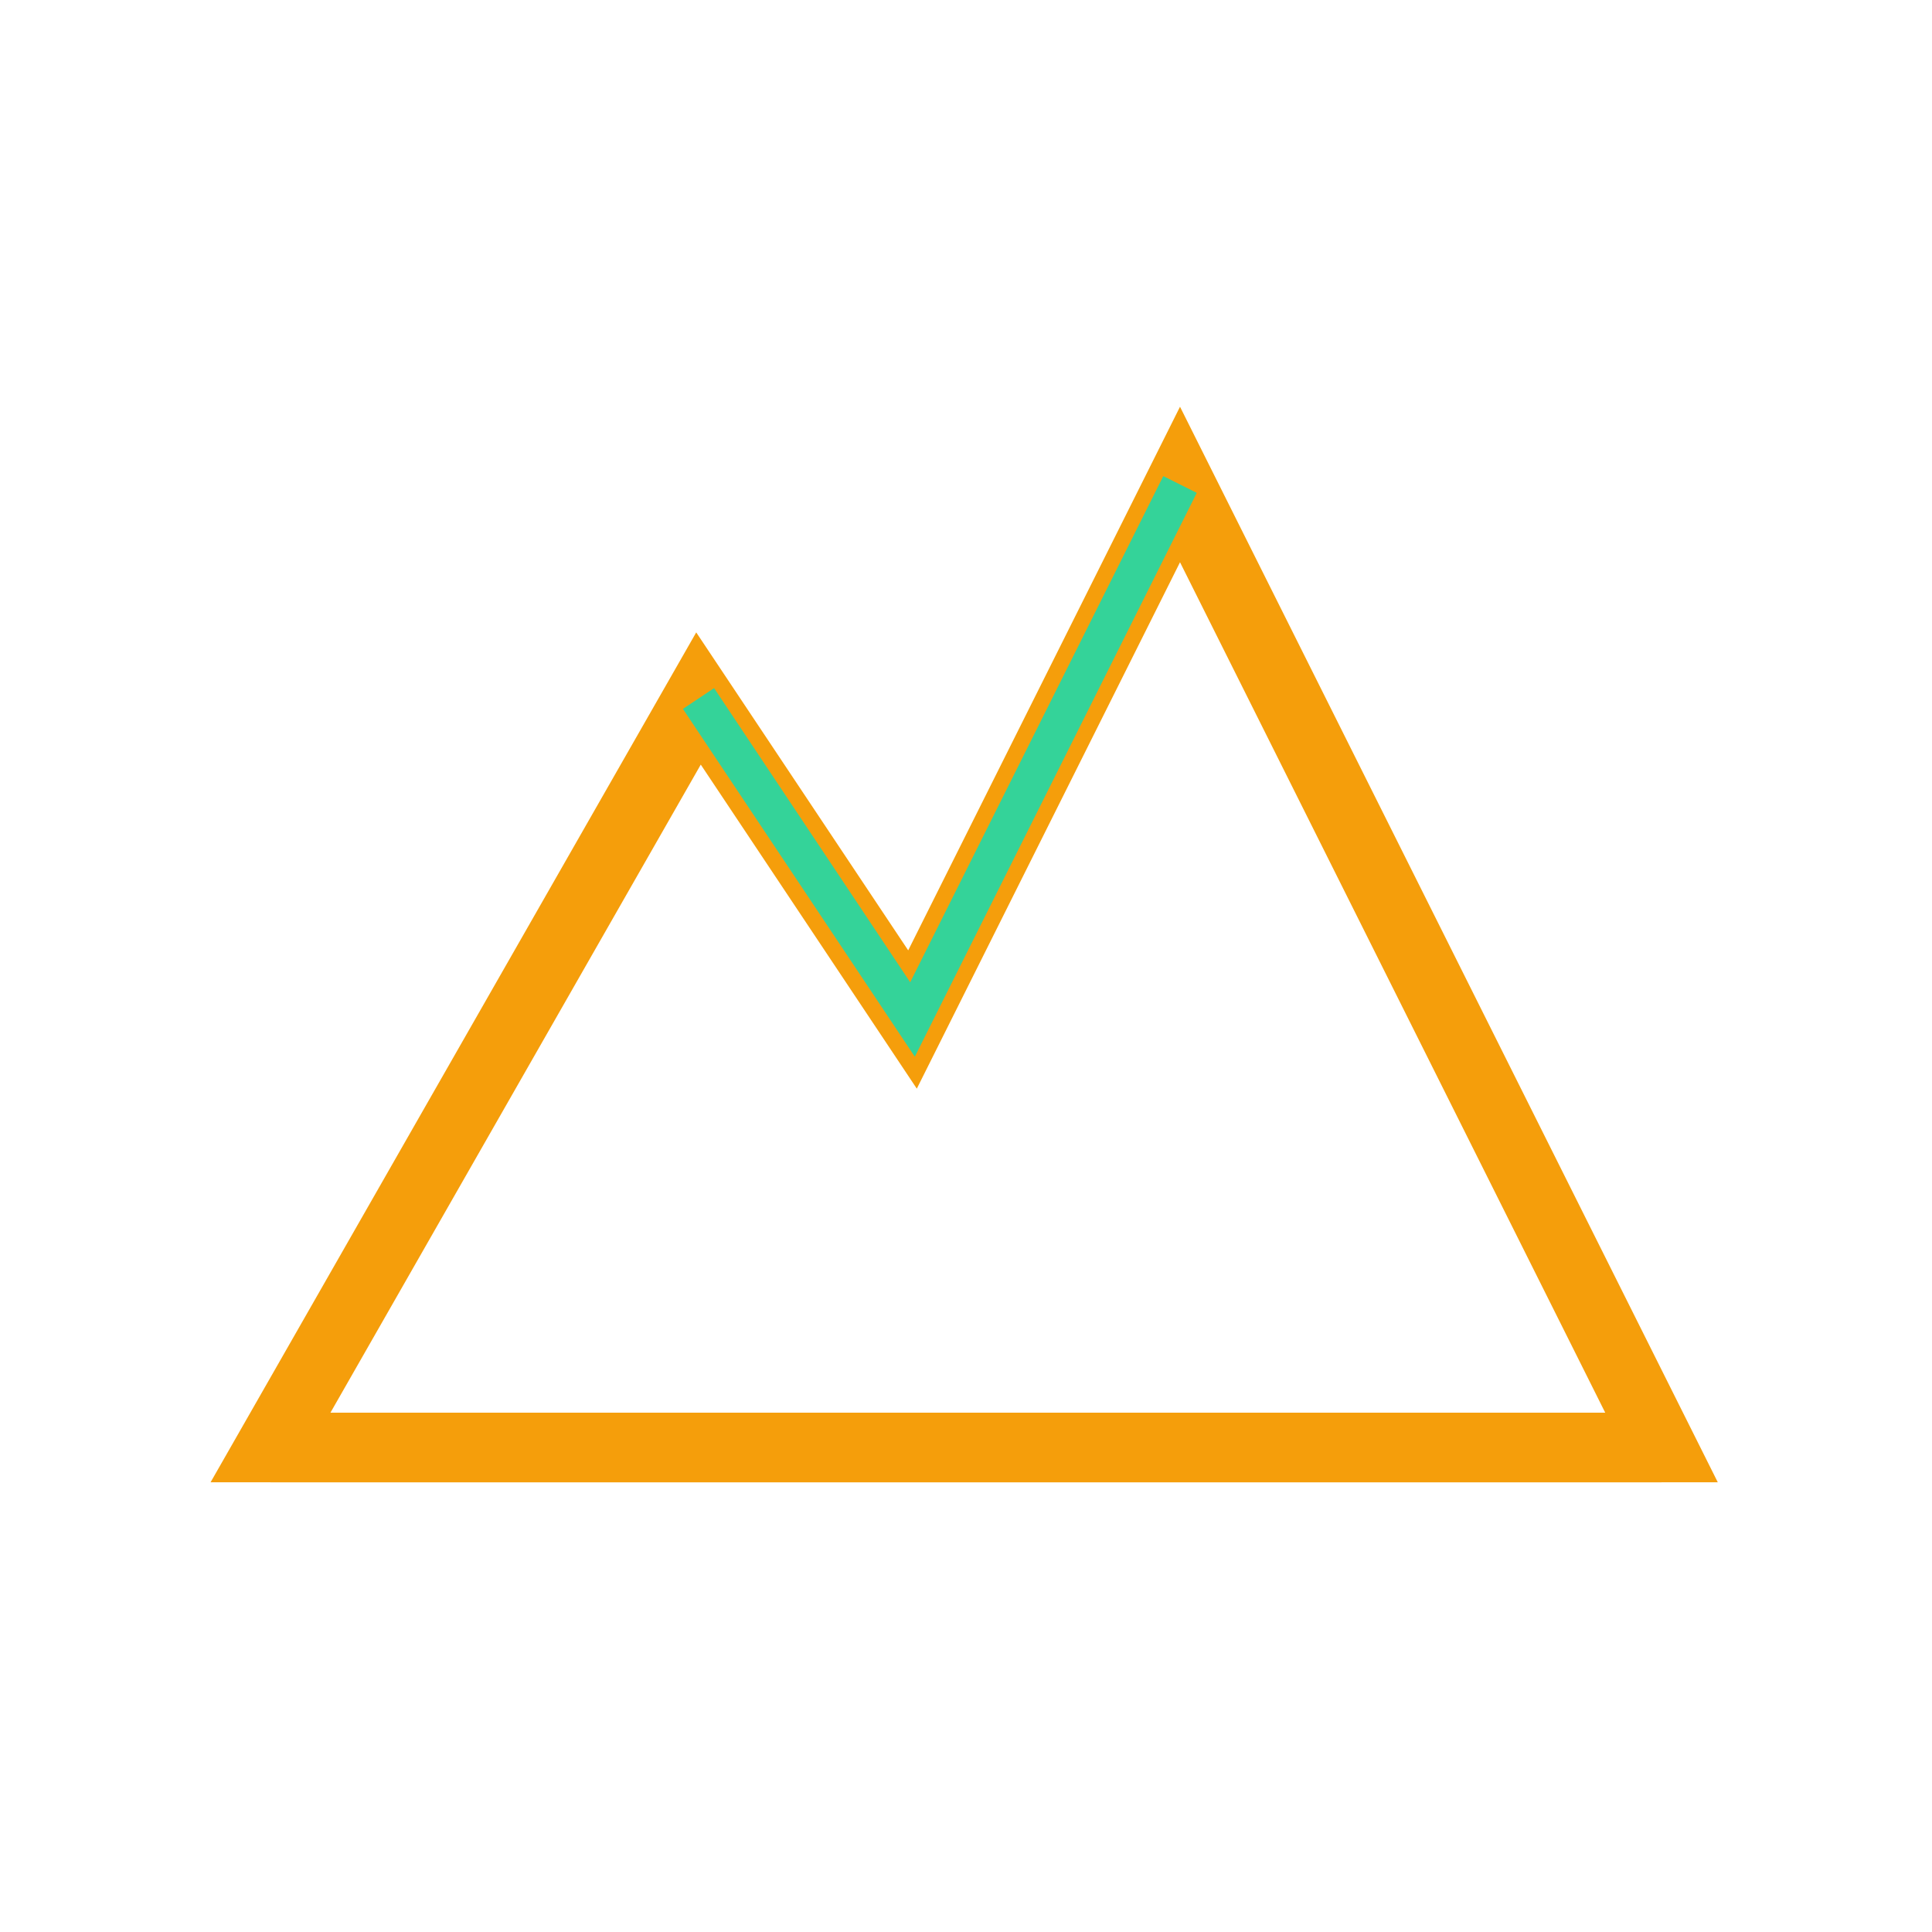
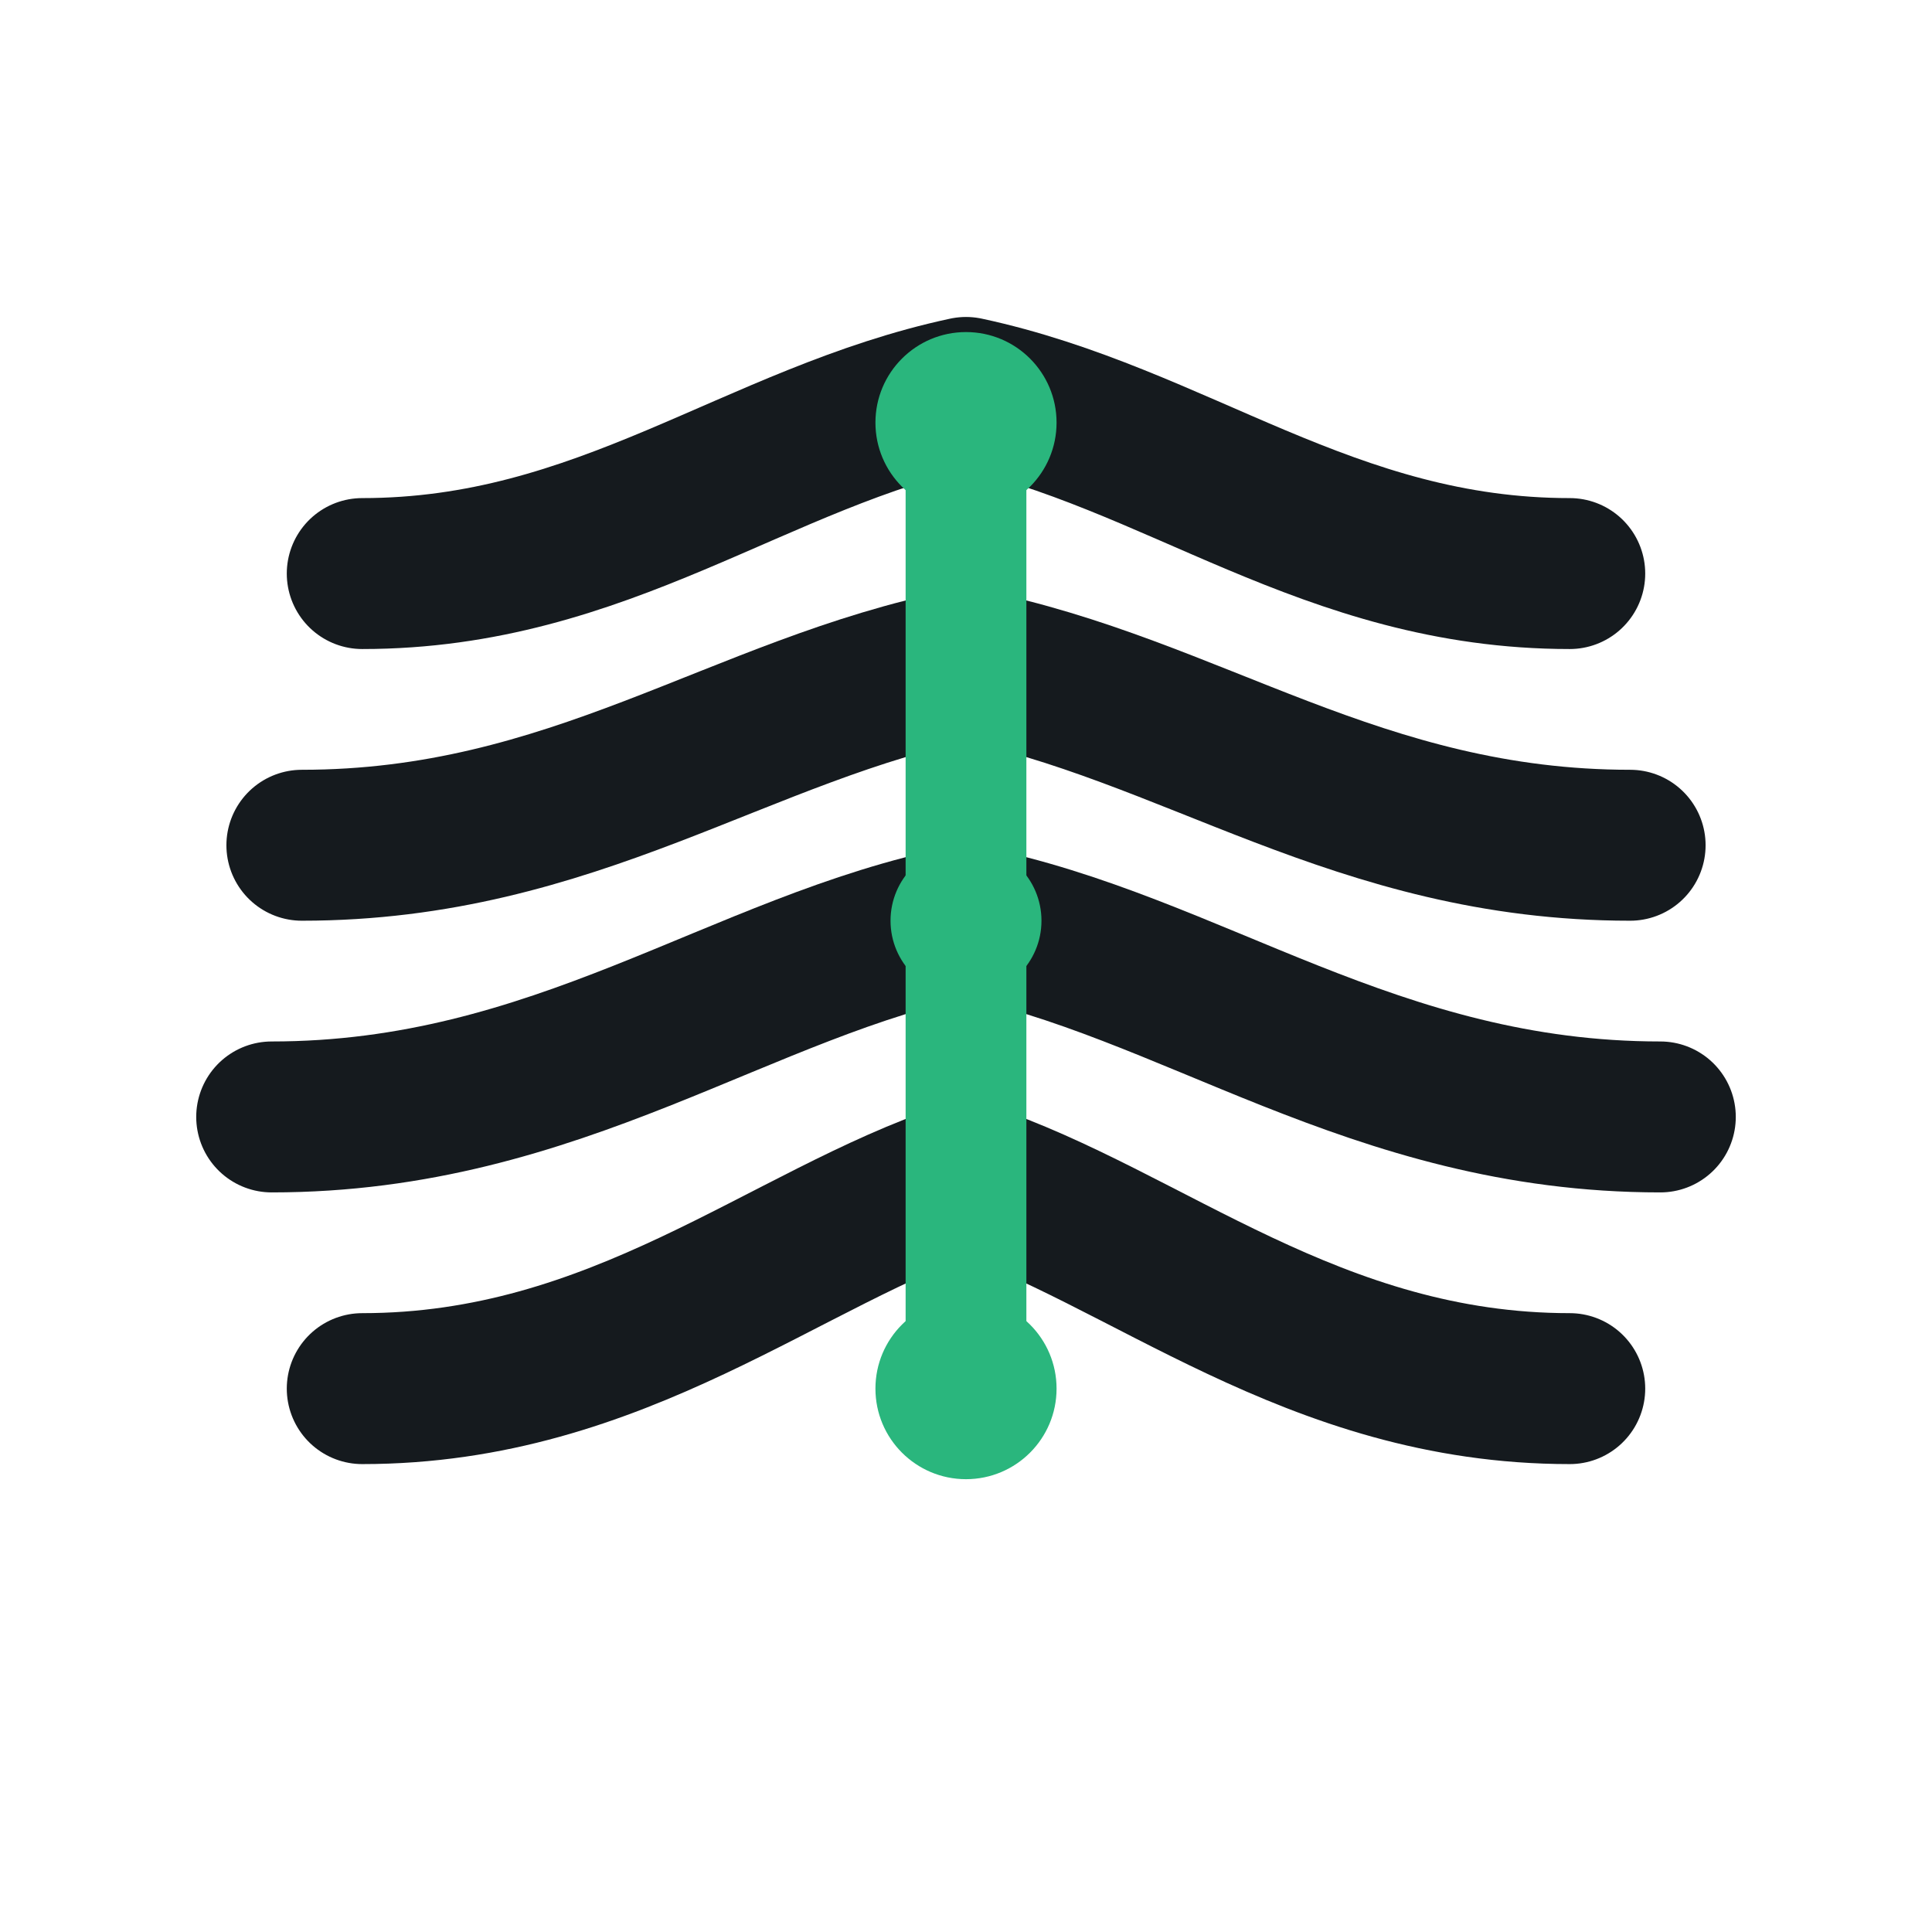
<svg xmlns="http://www.w3.org/2000/svg" viewBox="0 0 1024 1024" role="img" aria-label="Orogen mark">
-   <g transform="translate(58.29 58.29) scale(14.1785)">
-     <path d="M6 50 L22 22 L30 34 L40 14 L58 50 Z" fill="none" stroke="#f59e0b" stroke-width="2.6" stroke-linejoin="miter" stroke-miterlimit="10" />
-     <line x1="6" y1="50" x2="58" y2="50" stroke="#f59e0b" stroke-width="2.6" />
-     <path d="M22 22 L30 34 L40 14" fill="none" stroke="#34d399" stroke-width="1.4" stroke-linejoin="miter" stroke-miterlimit="10" />
+   <g transform="scale(8)">
+     <path d="M24 38C40 38 50 29 64 26C78 29 88 38 104 38" fill="none" stroke="#151A1E" stroke-width="10" stroke-linecap="round" stroke-linejoin="round" />
+     <path d="M20 56C38 56 49 47 64 44C79 47 90 56 108 56" fill="none" stroke="#151A1E" stroke-width="10" stroke-linecap="round" stroke-linejoin="round" />
+     <path d="M18 74C37 74 49 64 64 61C79 64 91 74 110 74" fill="none" stroke="#151A1E" stroke-width="10" stroke-linecap="round" stroke-linejoin="round" />
+     <path d="M24 92C41 92 52 82 64 78C76 82 87 92 104 92" fill="none" stroke="#151A1E" stroke-width="10" stroke-linecap="round" stroke-linejoin="round" />
+     <path d="M64 28V92" stroke="#2AB67D" stroke-width="8" stroke-linecap="round" />
+     <circle cx="64" cy="28" r="6" fill="#2AB67D" />
+     <circle cx="64" cy="61" r="5" fill="#2AB67D" />
+     <circle cx="64" cy="92" r="6" fill="#2AB67D" />
  </g>
</svg>
